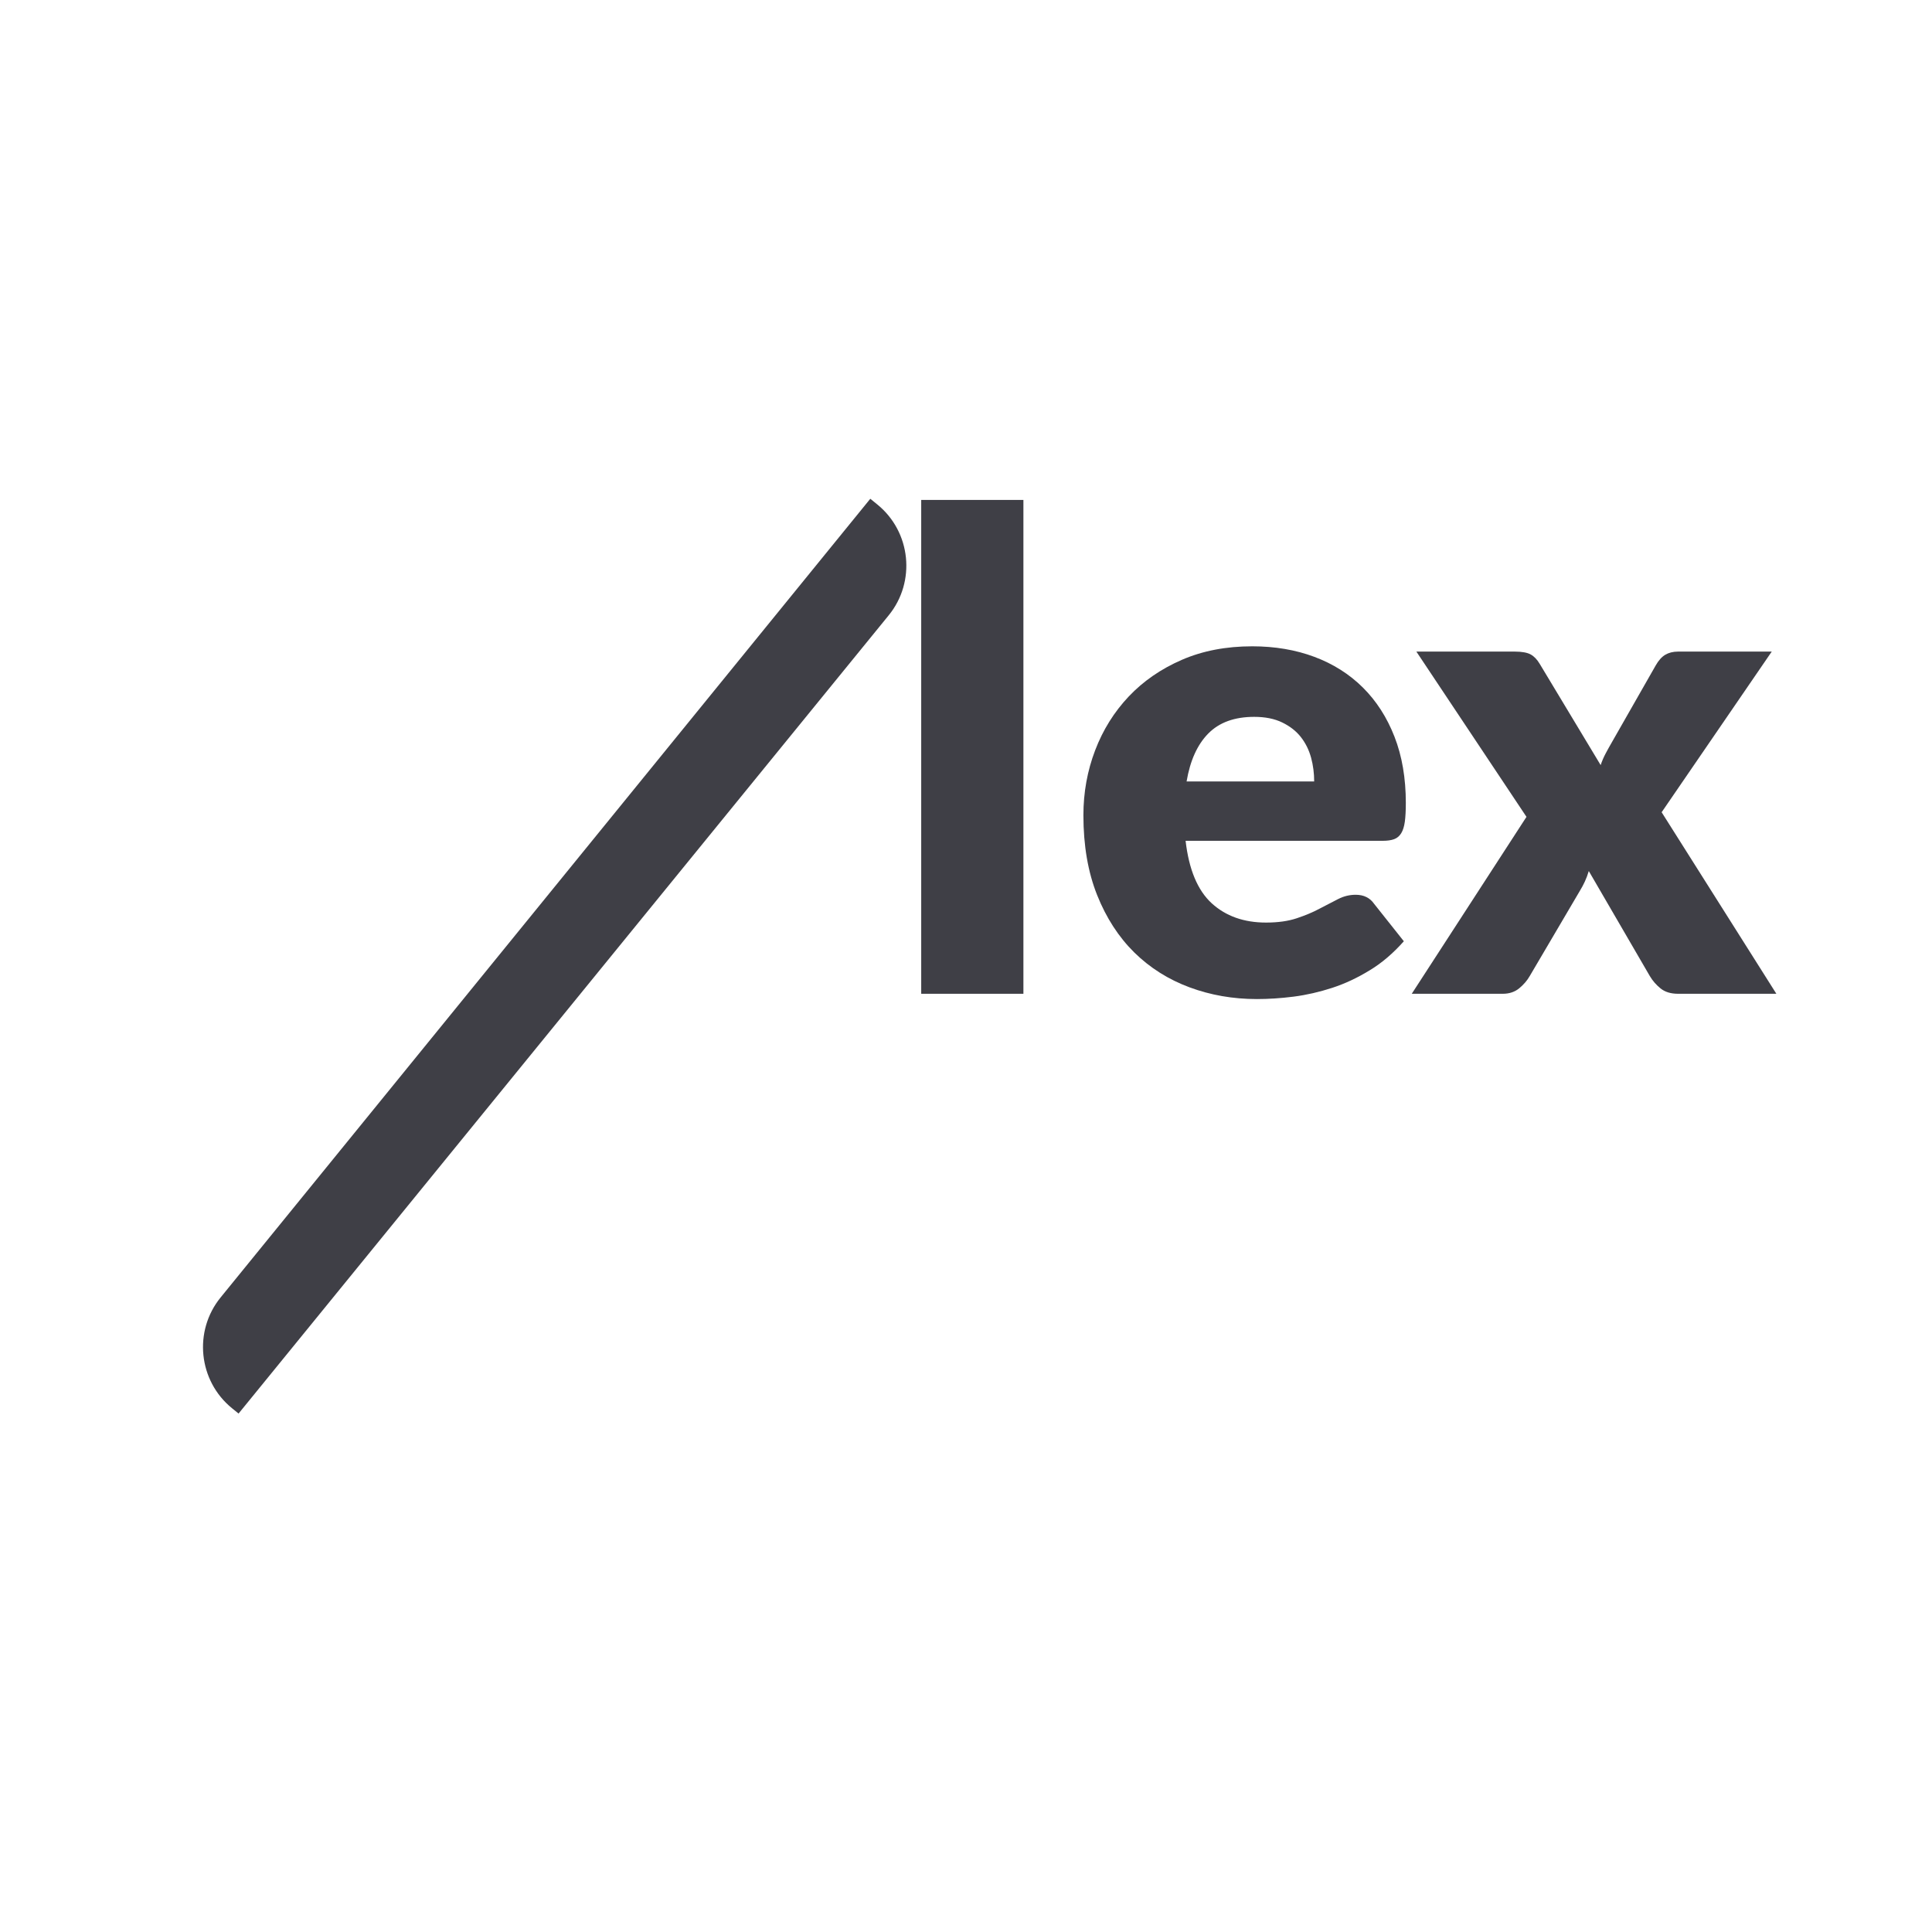
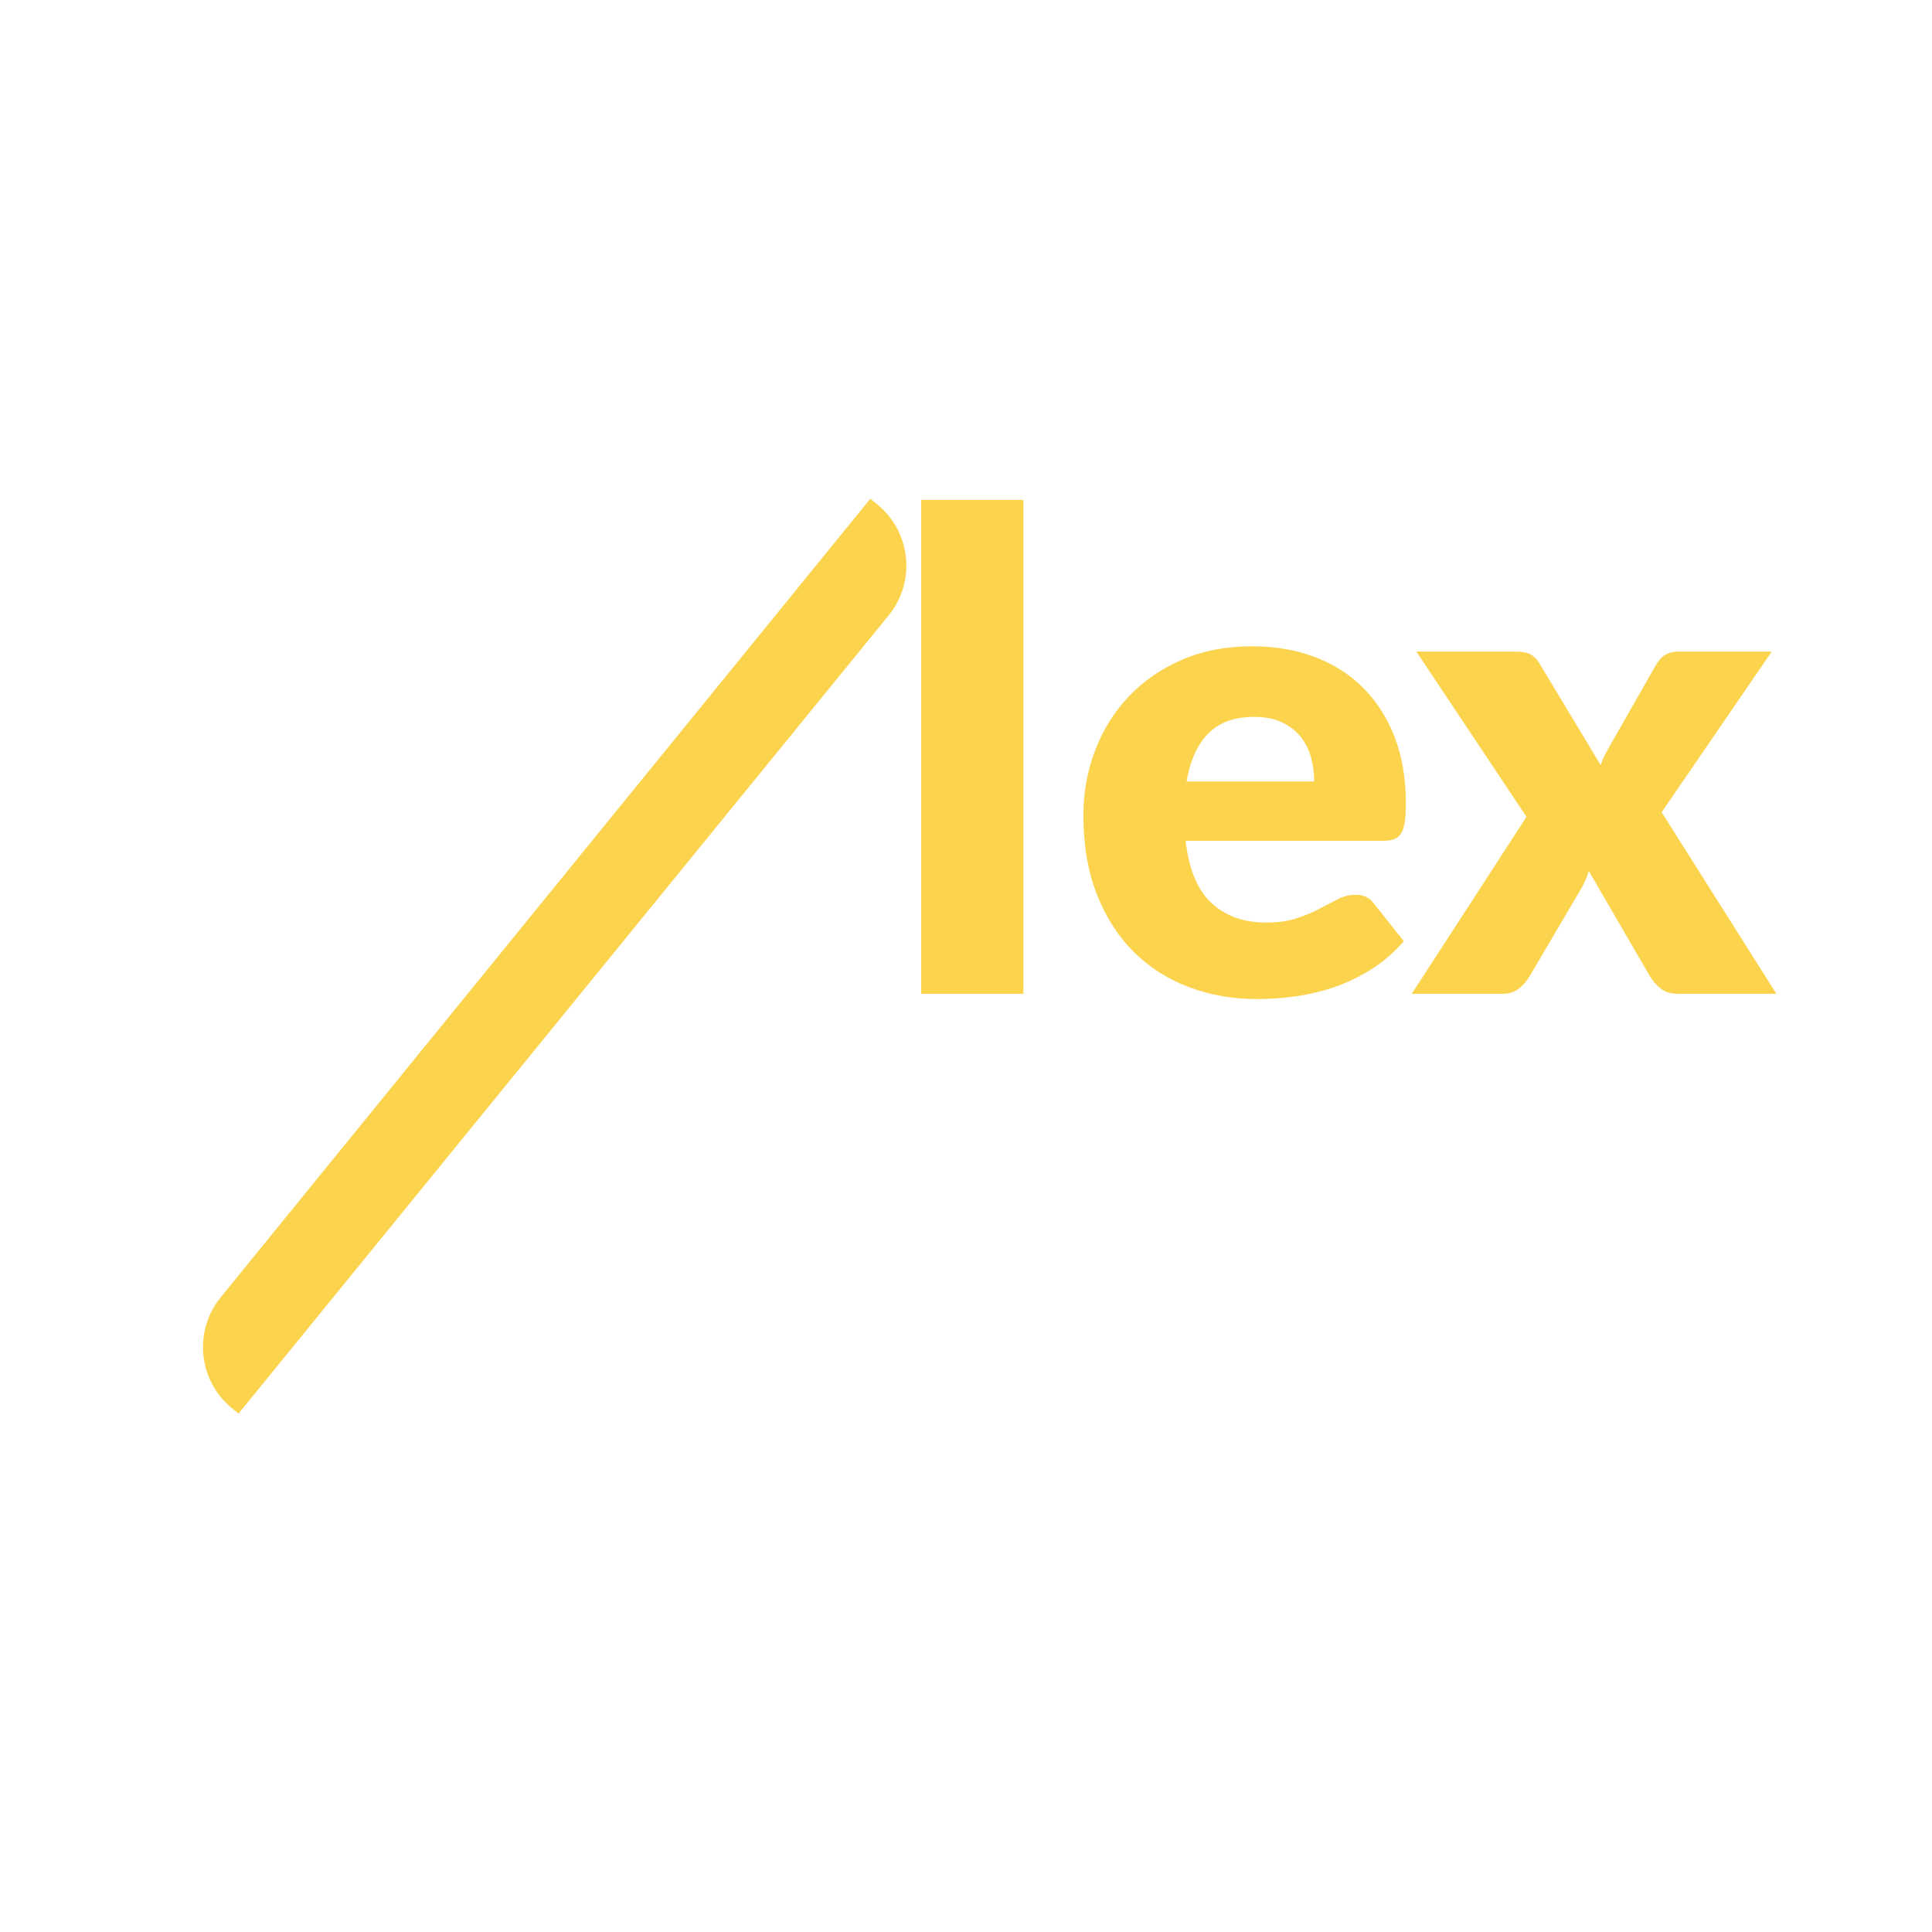
<svg xmlns="http://www.w3.org/2000/svg" xml:space="preserve" width="9.843in" height="9.843in" version="1.1" style="shape-rendering:geometricPrecision; text-rendering:geometricPrecision; image-rendering:optimizeQuality; fill-rule:evenodd; clip-rule:evenodd" viewBox="0 0 9842.52 9842.52">
  <defs>
    <style type="text/css">
-    
-     .fil0 {fill:#3F3F46;fill-rule:nonzero}
-    
-   </style>
+     
+     .fil0 {fill:#FCD34D;fill-rule:nonzero}
+     
+     </style>
  </defs>
  <g id="Layer_x0020_1">
    <polygon class="fil0" points="5213.72,2546.91 5213.72,5062.78 4693.08,5062.78 4693.08,2546.91 " />
    <path id="_1" class="fil0" d="M6379.28 3292.6c115.32,0 221.13,17.92 316.86,53.74 95.73,35.83 178.02,87.89 246.88,156.19 68.86,68.3 122.6,151.71 161.23,250.8 38.63,99.09 57.67,211.61 57.67,337.02 0,39.19 -1.68,71.09 -5.04,95.73 -3.36,24.63 -9.52,44.23 -18.48,58.78 -8.96,14.56 -20.71,24.63 -35.83,30.23 -15.11,5.6 -34.71,8.4 -58.22,8.4l-1004.33 0c16.8,146.11 61.02,251.92 132.68,317.98 71.66,65.5 164.03,98.53 277.11,98.53 60.46,0 112.53,-7.28 156.19,-21.83 43.67,-14.56 82.85,-30.79 117,-49.26 34.15,-17.91 65.5,-34.15 94.05,-48.7 28.55,-14.56 58.22,-21.83 89.57,-21.83 41.43,0 72.78,15.68 94.05,46.47l151.15 190.34c-53.74,60.46 -111.41,110.29 -173.55,147.8 -62.14,38.07 -125.96,68.3 -191.46,89.57 -65.5,21.28 -131,36.39 -196.5,44.79 -65.5,8.4 -128.2,12.31 -187.54,12.31 -122.04,0 -236.25,-20.15 -343.17,-59.9 -106.93,-39.74 -200.42,-98.53 -280.47,-176.9 -80.06,-78.94 -143.32,-176.35 -189.78,-292.79 -46.46,-116.44 -69.98,-251.92 -69.98,-406.99 0,-116.44 20.15,-226.73 59.9,-330.86 39.74,-104.13 96.85,-195.38 171.31,-274.31 74.46,-78.38 164.59,-140.52 270.39,-186.43 105.81,-45.91 225.05,-68.86 358.29,-68.86zm10.07 359.41c-99.65,0 -177.46,27.99 -233.45,84.54 -55.98,56.54 -92.93,138.28 -110.84,244.64l649.96 0c0,-41.43 -5.04,-81.73 -15.67,-120.92 -10.64,-39.19 -27.99,-74.46 -52.07,-105.25 -24.07,-30.79 -55.98,-55.42 -95.17,-74.46 -39.19,-19.04 -86.77,-28.55 -142.76,-28.55z" />
    <path id="_2" class="fil0" d="M7776.6 4161.45l-560.94 -841.98 500.48 0c36.95,0 64.38,5.04 81.74,14.56 17.35,9.52 32.47,25.19 45.91,47.58l310.7 516.16c6.72,-20.15 15.11,-39.75 25.19,-58.78 10.07,-19.04 21.27,-39.19 33.59,-60.46l221.69 -388.52c14.56,-25.75 30.79,-43.67 48.7,-54.3 17.91,-10.63 39.75,-16.23 65.5,-16.23l476.97 0 -560.95 818.46 584.46 924.83 -500.48 0c-36.95,0 -66.62,-8.96 -89.01,-26.87 -22.39,-17.92 -40.87,-39.19 -55.43,-63.82l-310.7 -534.63c-5.6,19.04 -12.32,36.95 -20.16,53.74 -7.83,16.8 -16.23,32.47 -25.19,47.02l-255.28 433.87c-13.43,23.51 -31.35,44.23 -53.74,62.7 -22.39,18.48 -50.38,27.99 -83.97,27.99l-463.54 0 584.46 -901.32z" />
    <path class="fil0" d="M1215.36 7201.34l-33.41 -27.16c-171.43,-139.37 -197.54,-392.91 -58.11,-564.3l3309.85 -4068.89 35.88 29.15c171.52,139.43 197.54,393.13 57.95,564.52l-3312.16 4066.67z" />
  </g>
</svg>
